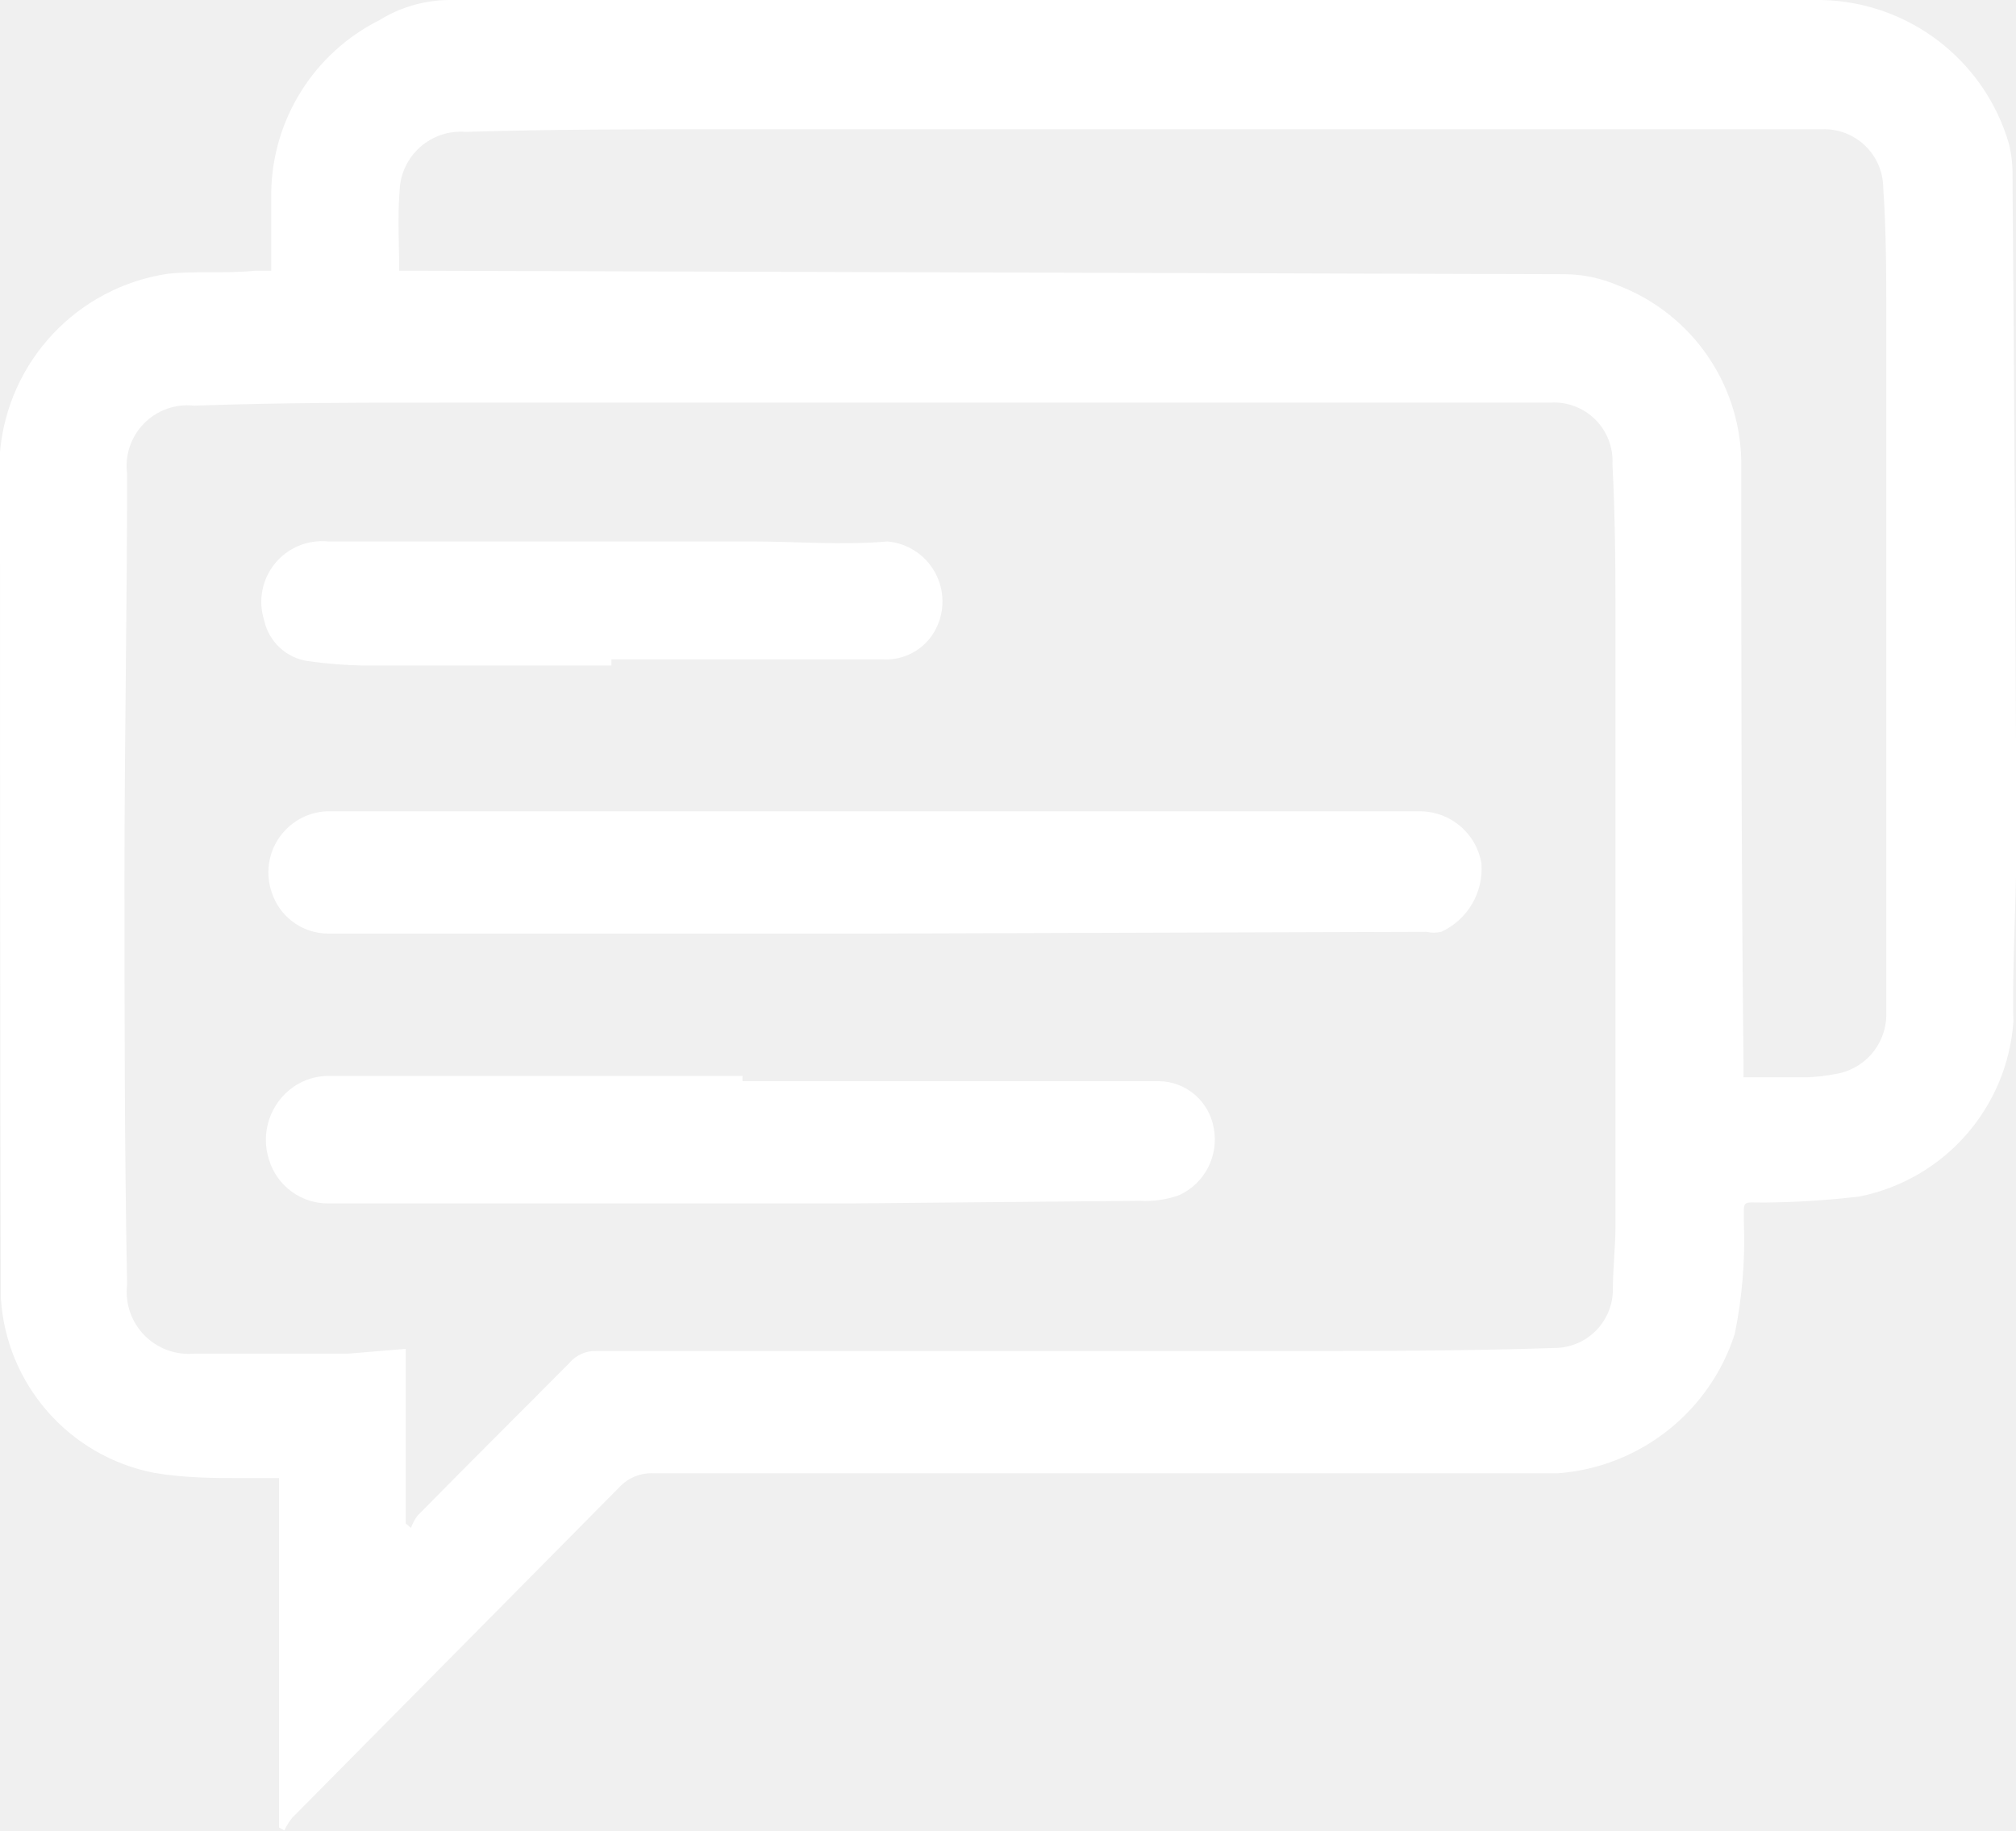
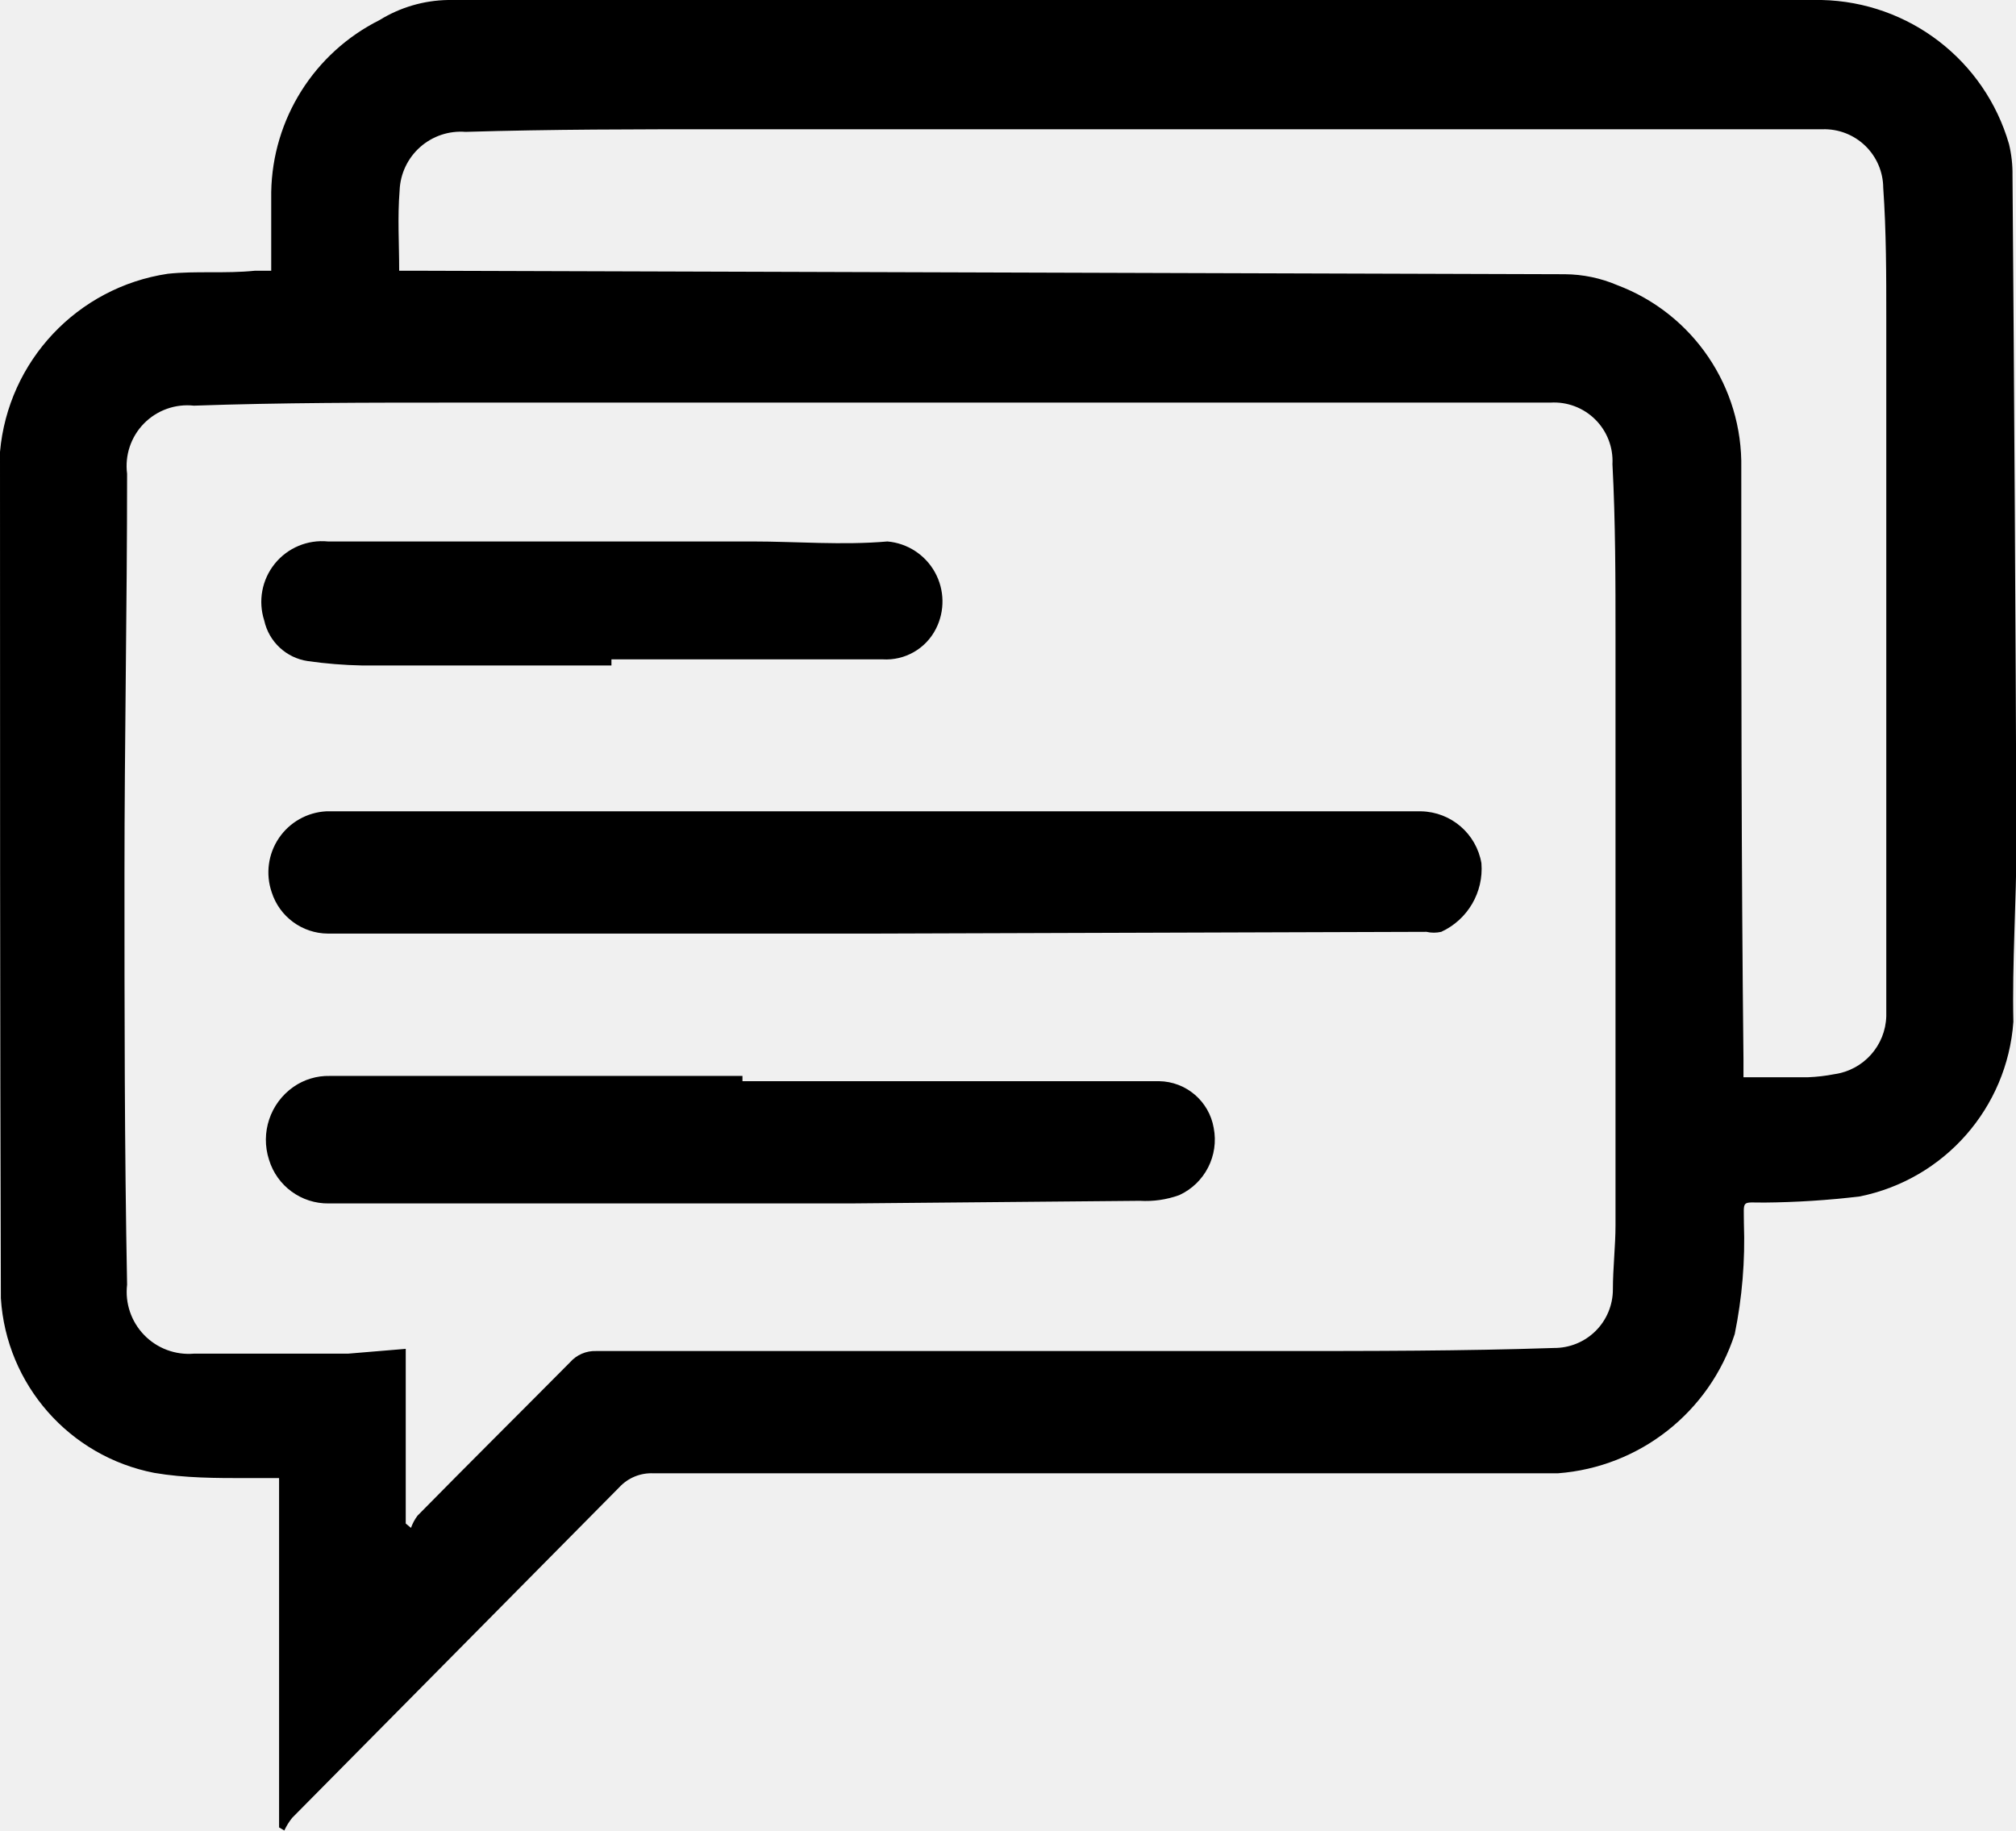
<svg xmlns="http://www.w3.org/2000/svg" viewBox="0 0 46.16 41.92">
  <defs>
-     <style>.cls-1{fill:#fff;}</style>
+     <style />
  </defs>
  <g id="Layer_2" data-name="Layer 2">
    <g id="Layer_1-2" data-name="Layer 1">
      <path class="cls-1" d="M6.21,6.2c0-.63,0-1.22,0-1.8A4.49,4.49,0,0,1,8.69.46,3.08,3.08,0,0,1,10.26,0c10.49,0,21,0,31.45,0A4.57,4.57,0,0,1,46,3.3a2.89,2.89,0,0,1,.08.72q.06,7.64.09,15.27c0,1.37-.1,2.74-.07,4.11a4.4,4.4,0,0,1-3.52,4,19.8,19.8,0,0,1-2.19.14c-.53,0-.46-.07-.46.48a10.73,10.73,0,0,1-.21,2.53,4.62,4.62,0,0,1-4.05,3.19c-6.9,0-13.8,0-20.71,0a1,1,0,0,0-.78.32L6.69,41.63a1.41,1.41,0,0,0-.18.29l-.12-.07v-8H5.66c-.71,0-1.43,0-2.13-.12a4.35,4.35,0,0,1-3.51-4C0,23.24,0,16.8,0,10.35A4.53,4.53,0,0,1,3.84,6.27c.65-.07,1.31,0,2-.07ZM9.29,30.89v4l.12.1a1.06,1.06,0,0,1,.15-.28c1.16-1.18,2.33-2.34,3.49-3.51a.76.76,0,0,1,.6-.26H29.3c2.09,0,4.19,0,6.28-.07a1.34,1.34,0,0,0,1.35-1.34c0-.49.06-1,.06-1.47q0-6.72,0-13.43c0-1.34,0-2.68-.07-4a1.34,1.34,0,0,0-1.42-1.41c-.66,0-1.32,0-2,0l-23.06,0c-2,0-4,0-6,.07a1.39,1.39,0,0,0-1.53,1.56c0,3.06-.06,6.13-.06,9.2s0,6.24.06,9.37a1.42,1.42,0,0,0,1.53,1.58c1.18,0,2.35,0,3.53,0ZM9.14,6.2h.39l26.3.08a3.11,3.11,0,0,1,1.2.25,4.39,4.39,0,0,1,2.84,4.19c0,4.51,0,9,.05,13.54v.41H41.4a3.93,3.93,0,0,0,.6-.07,1.38,1.38,0,0,0,1.19-1.33c0-.21,0-.43,0-.64q0-7.66,0-15.33c0-1,0-2-.07-3a1.35,1.35,0,0,0-1.39-1.34c-.51,0-1,0-1.53,0l-23.64,0c-2,0-3.93,0-5.9.06A1.4,1.4,0,0,0,9.15,4.36C9.1,5,9.14,5.56,9.14,6.2Z" />
      <path class="cls-1" d="M20,21.38H7.51a1.36,1.36,0,0,1-1.29-.95,1.4,1.4,0,0,1,1.25-1.85c2.09,0,4.18,0,6.27,0l16.75,0h2.05a1.43,1.43,0,0,1,1.38,1.19A1.59,1.59,0,0,1,33,21.34a.76.76,0,0,1-.34,0Z" />
      <path class="cls-1" d="M17,24.76h9.17l.37,0a1.29,1.29,0,0,1,1.25,1.07A1.4,1.4,0,0,1,27,27.37a2.26,2.26,0,0,1-.9.13l-6.65.06-11.92,0a1.41,1.41,0,0,1-1.37-1,1.48,1.48,0,0,1,.56-1.67,1.4,1.4,0,0,1,.83-.25H17Z" />
      <path class="cls-1" d="M14,15.24H8.29a10.2,10.2,0,0,1-1.24-.1,1.2,1.2,0,0,1-1-.93A1.39,1.39,0,0,1,7.51,12.4c3.24,0,6.48,0,9.72,0,1,0,2.06.09,3.09,0a1.38,1.38,0,0,1,1.11,2,1.28,1.28,0,0,1-1.22.7H14Z" />
    </g>
  </g>
</svg>
